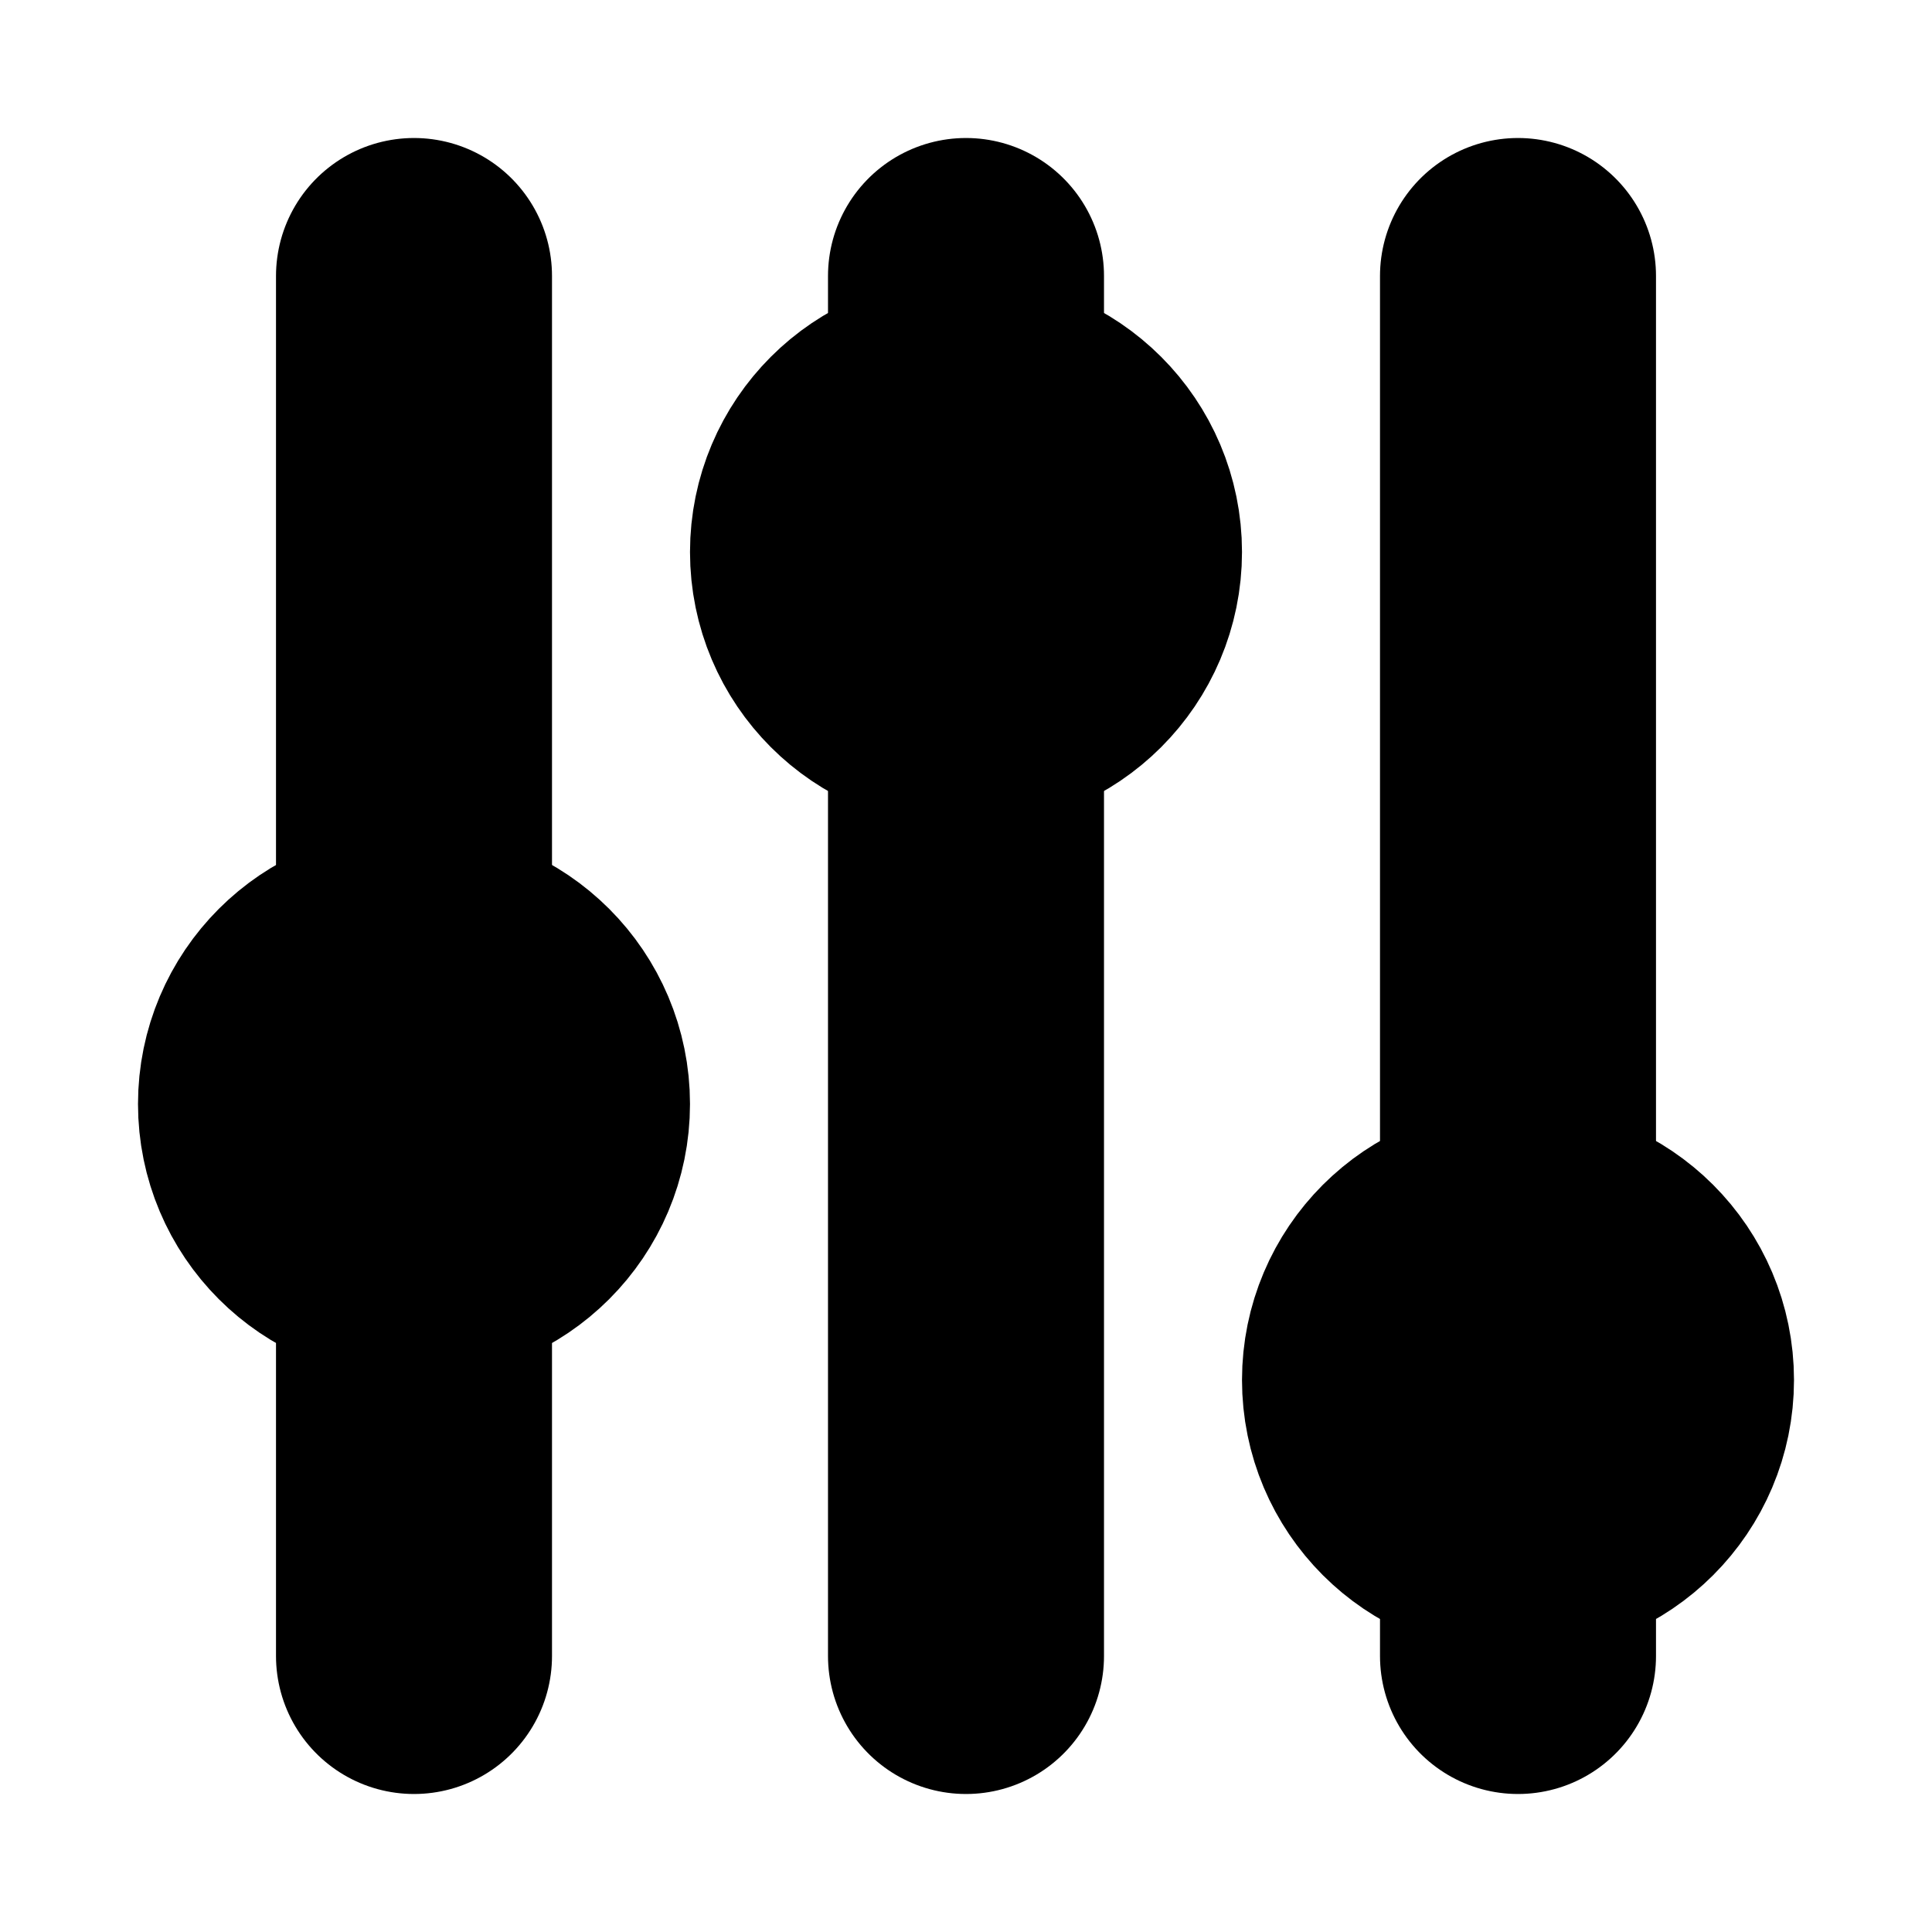
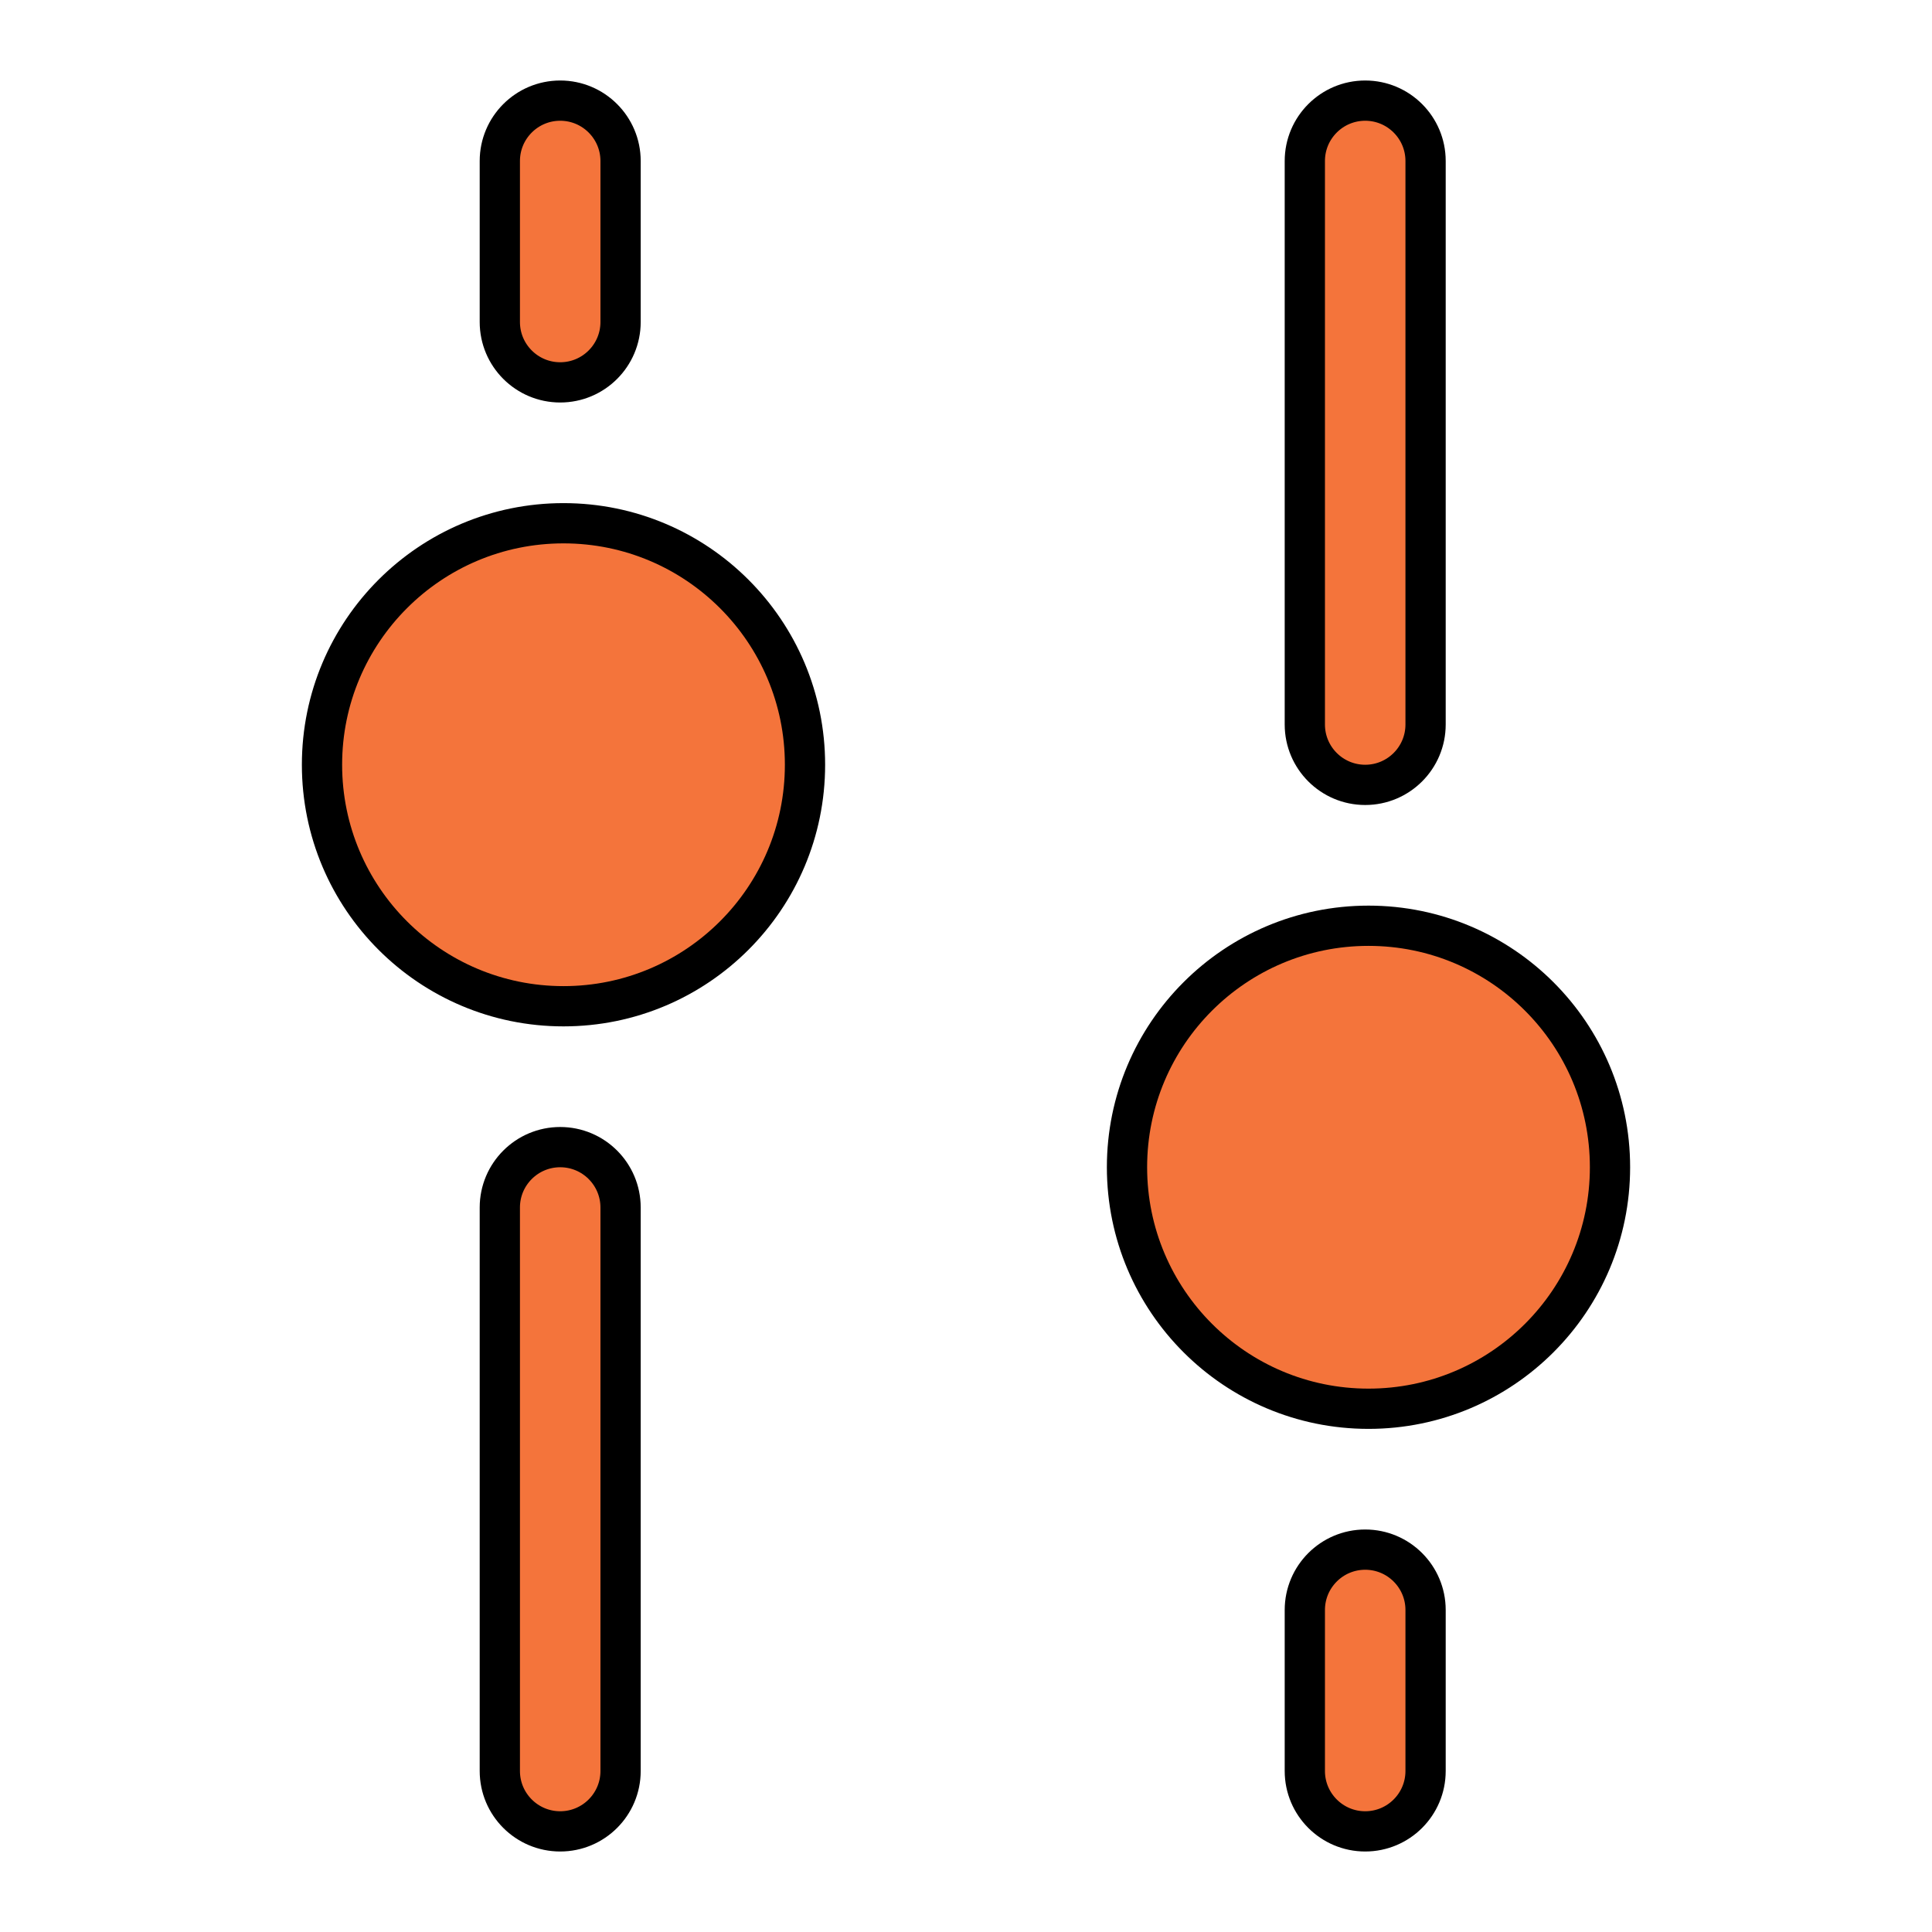
- <svg xmlns="http://www.w3.org/2000/svg" width="14" height="14" stroke-width="2px" stroke-linecap="round" stroke="currentColor" fill="currentColor">
-   <line x1="3" y1="2" x2="3" y2="12" />
-   <line x1="7" y1="2" x2="7" y2="12" />
-   <line x1="11" y1="2" x2="11" y2="12" />
-   <circle r="1" cx="3" cy="8" />
-   <circle r="1" cx="7" cy="4" />
-   <circle r="1" cx="11" cy="10" />
+ <svg xmlns="http://www.w3.org/2000/svg" width="24" height="24" viewBox="0 0 24 24" fill="none">
+   <path d="M16.959 9.75C16.545 9.75 16.209 9.414 16.209 9L16.209 2C16.209 1.586 16.545 1.25 16.959 1.25C17.373 1.25 17.709 1.586 17.709 2L17.709 9C17.709 9.414 17.373 9.75 16.959 9.75Z" fill="#F4743B" />
+   <path d="M7 12.5C5.343 12.5 4 11.157 4 9.5C4 7.843 5.343 6.5 7 6.5C8.657 6.5 10 7.843 10 9.5C10 11.157 8.657 12.5 7 12.5Z" fill="#F4743B" />
+   <path d="M17 11.5C15.343 11.5 14 12.843 14 14.5C14 16.157 15.343 17.5 17 17.5C18.657 17.5 20 16.157 20 14.5C20 12.843 18.657 11.5 17 11.5Z" fill="#F4743B" />
+   <path d="M6.209 15C6.209 14.586 6.545 14.25 6.959 14.25C7.373 14.25 7.709 14.586 7.709 15V22C7.709 22.414 7.373 22.75 6.959 22.75C6.545 22.75 6.209 22.414 6.209 22V15Z" fill="#F4743B" />
+   <path d="M16.959 22.75C16.545 22.75 16.209 22.414 16.209 22V20C16.209 19.586 16.545 19.25 16.959 19.25C17.373 19.25 17.709 19.586 17.709 20V22C17.709 22.414 17.373 22.75 16.959 22.75Z" fill="#F4743B" />
+   <path d="M6.209 2C6.209 1.586 6.545 1.25 6.959 1.25C7.373 1.25 7.709 1.586 7.709 2V4C7.709 4.414 7.373 4.75 6.959 4.75C6.545 4.75 6.209 4.414 6.209 4V2Z" fill="#F4743B" />
+   <path d="M16.959 9.75C16.545 9.75 16.209 9.414 16.209 9L16.209 2C16.209 1.586 16.545 1.25 16.959 1.25C17.373 1.25 17.709 1.586 17.709 2L17.709 9C17.709 9.414 17.373 9.75 16.959 9.75Z" stroke="black" stroke-width="0.5" stroke-linecap="round" />
+   <path d="M7 12.5C5.343 12.5 4 11.157 4 9.5C4 7.843 5.343 6.5 7 6.5C8.657 6.5 10 7.843 10 9.5C10 11.157 8.657 12.5 7 12.5Z" stroke="black" stroke-width="0.5" stroke-linecap="round" />
+   <path d="M17 11.5C15.343 11.5 14 12.843 14 14.5C14 16.157 15.343 17.5 17 17.5C18.657 17.5 20 16.157 20 14.5C20 12.843 18.657 11.5 17 11.5Z" stroke="black" stroke-width="0.5" stroke-linecap="round" />
+   <path d="M6.209 15C6.209 14.586 6.545 14.25 6.959 14.25C7.373 14.25 7.709 14.586 7.709 15V22C7.709 22.414 7.373 22.75 6.959 22.75C6.545 22.75 6.209 22.414 6.209 22V15Z" stroke="black" stroke-width="0.5" stroke-linecap="round" />
+   <path d="M16.959 22.75C16.545 22.75 16.209 22.414 16.209 22V20C16.209 19.586 16.545 19.25 16.959 19.25C17.373 19.25 17.709 19.586 17.709 20V22C17.709 22.414 17.373 22.75 16.959 22.75Z" stroke="black" stroke-width="0.5" stroke-linecap="round" />
+   <path d="M6.209 2C6.209 1.586 6.545 1.25 6.959 1.25C7.373 1.25 7.709 1.586 7.709 2V4C7.709 4.414 7.373 4.75 6.959 4.75C6.545 4.75 6.209 4.414 6.209 4V2Z" stroke="black" stroke-width="0.5" stroke-linecap="round" />
</svg>
